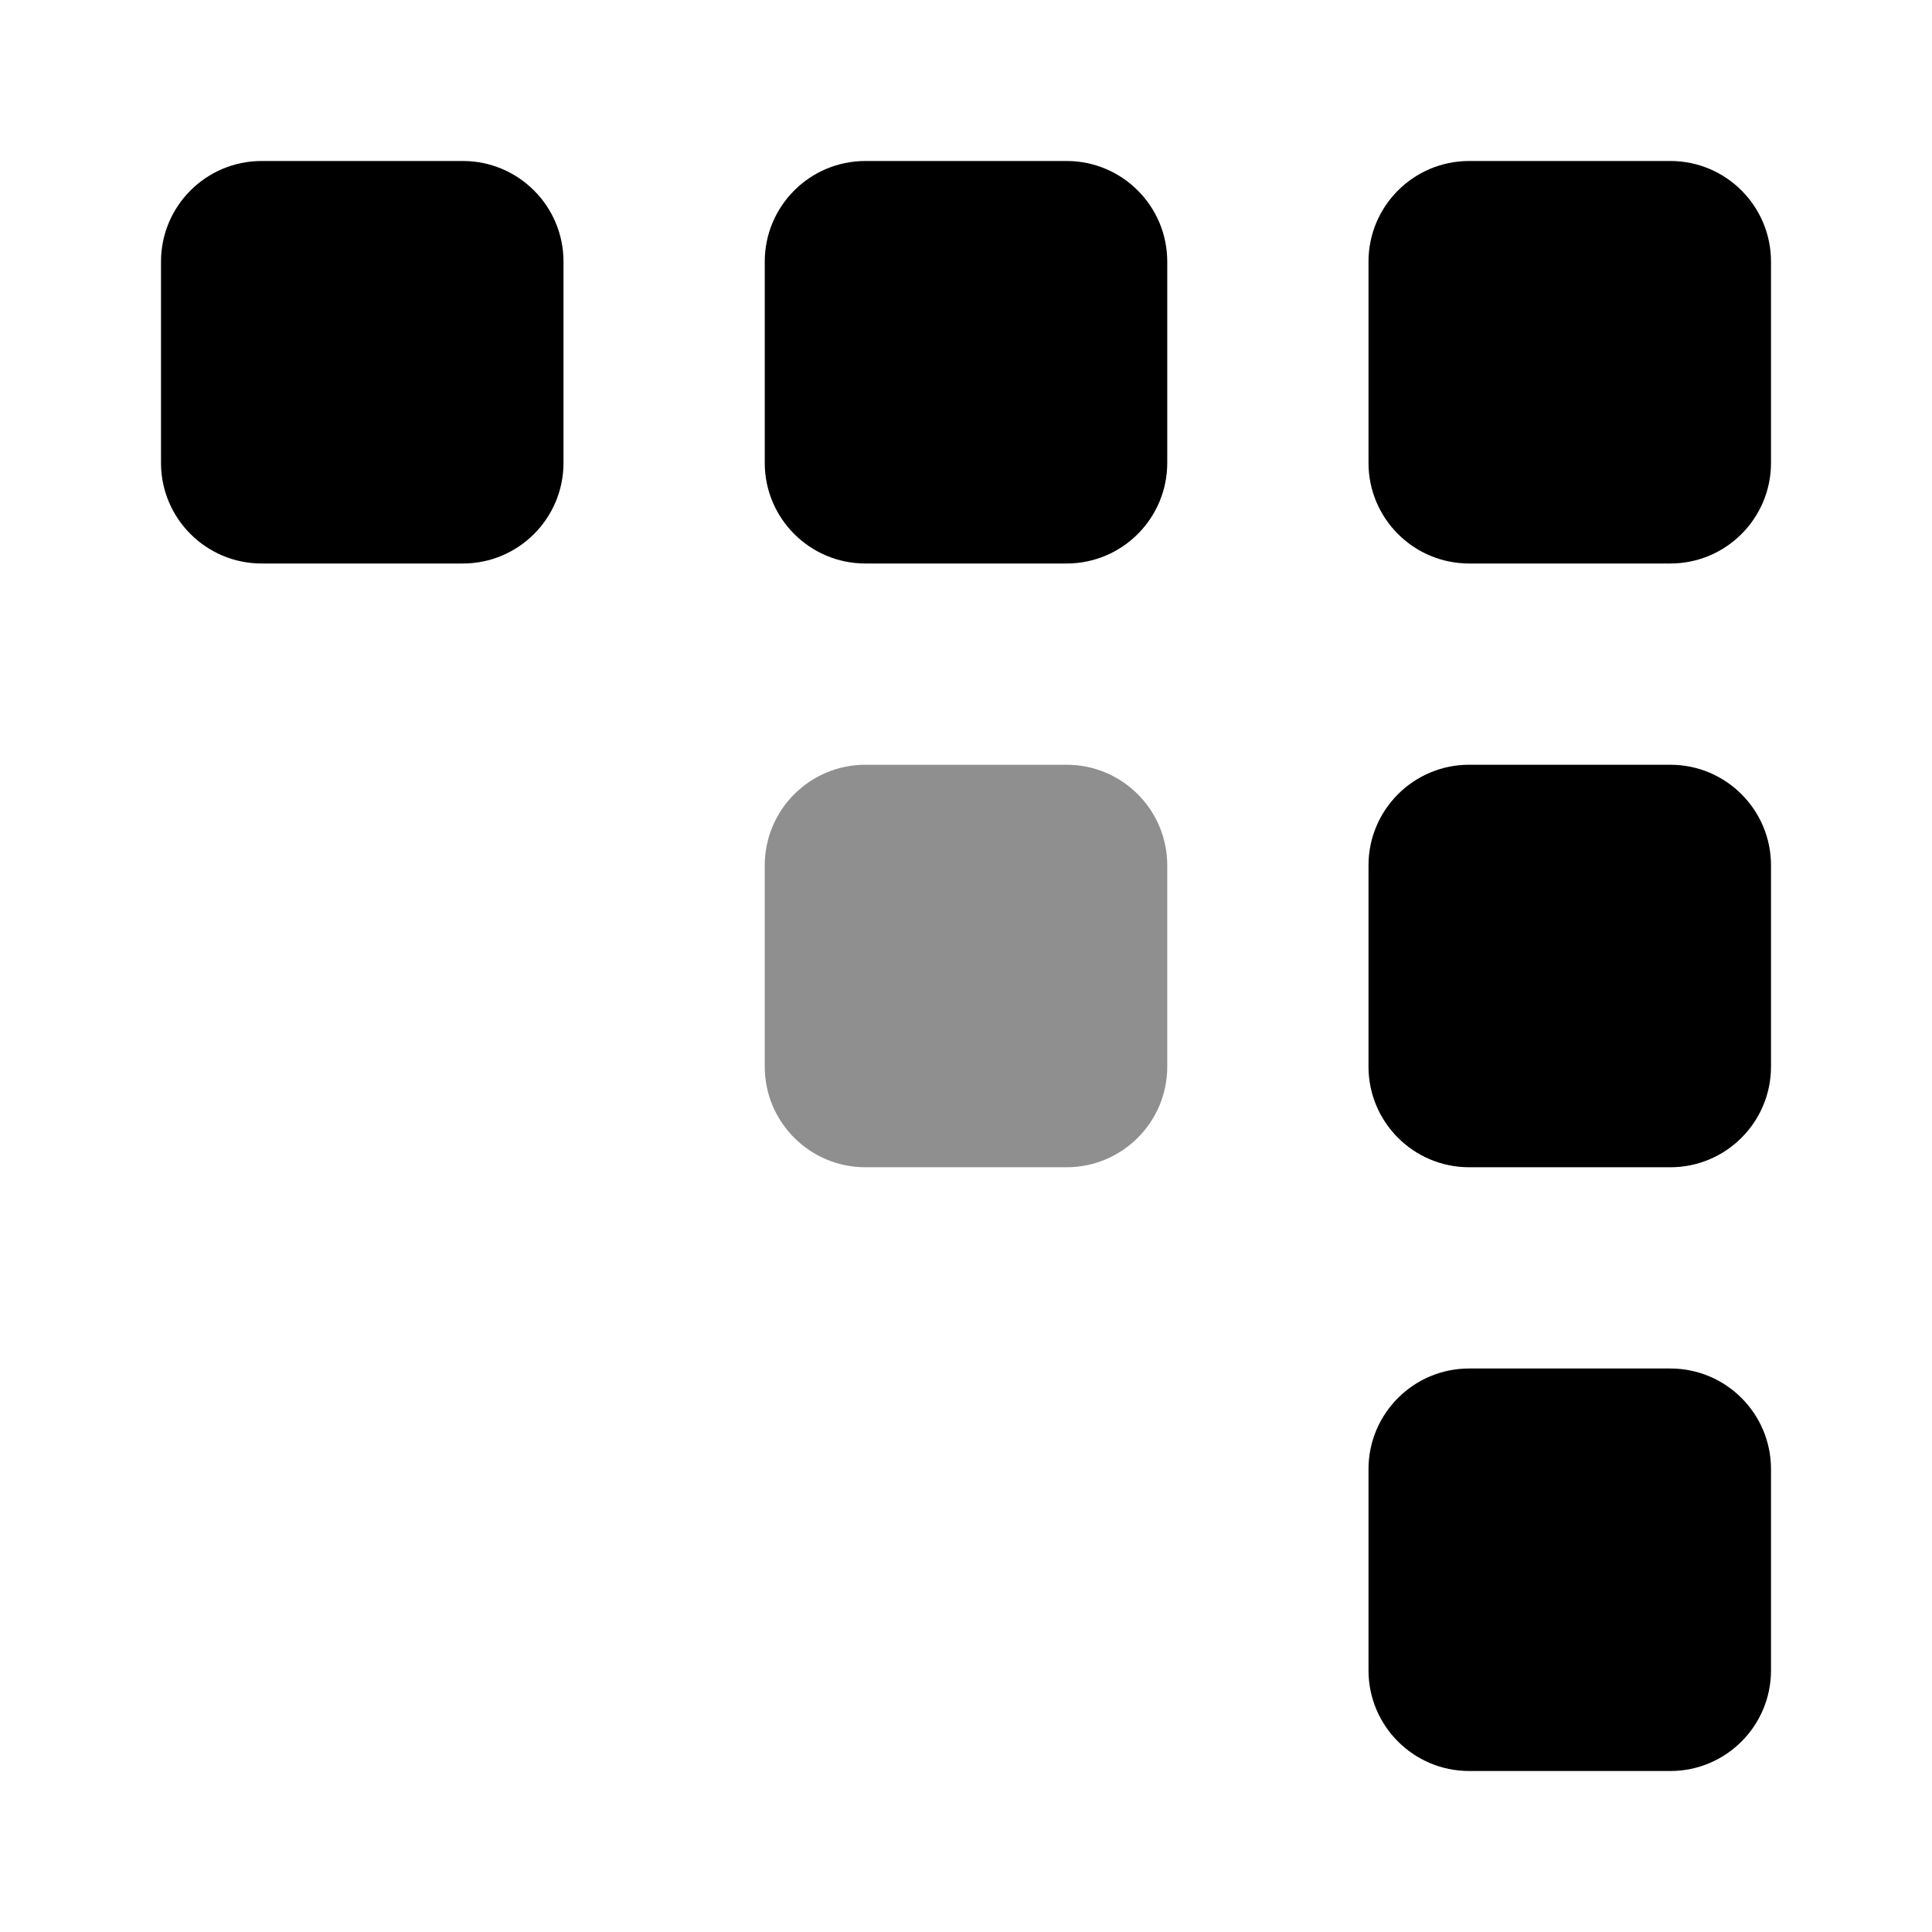
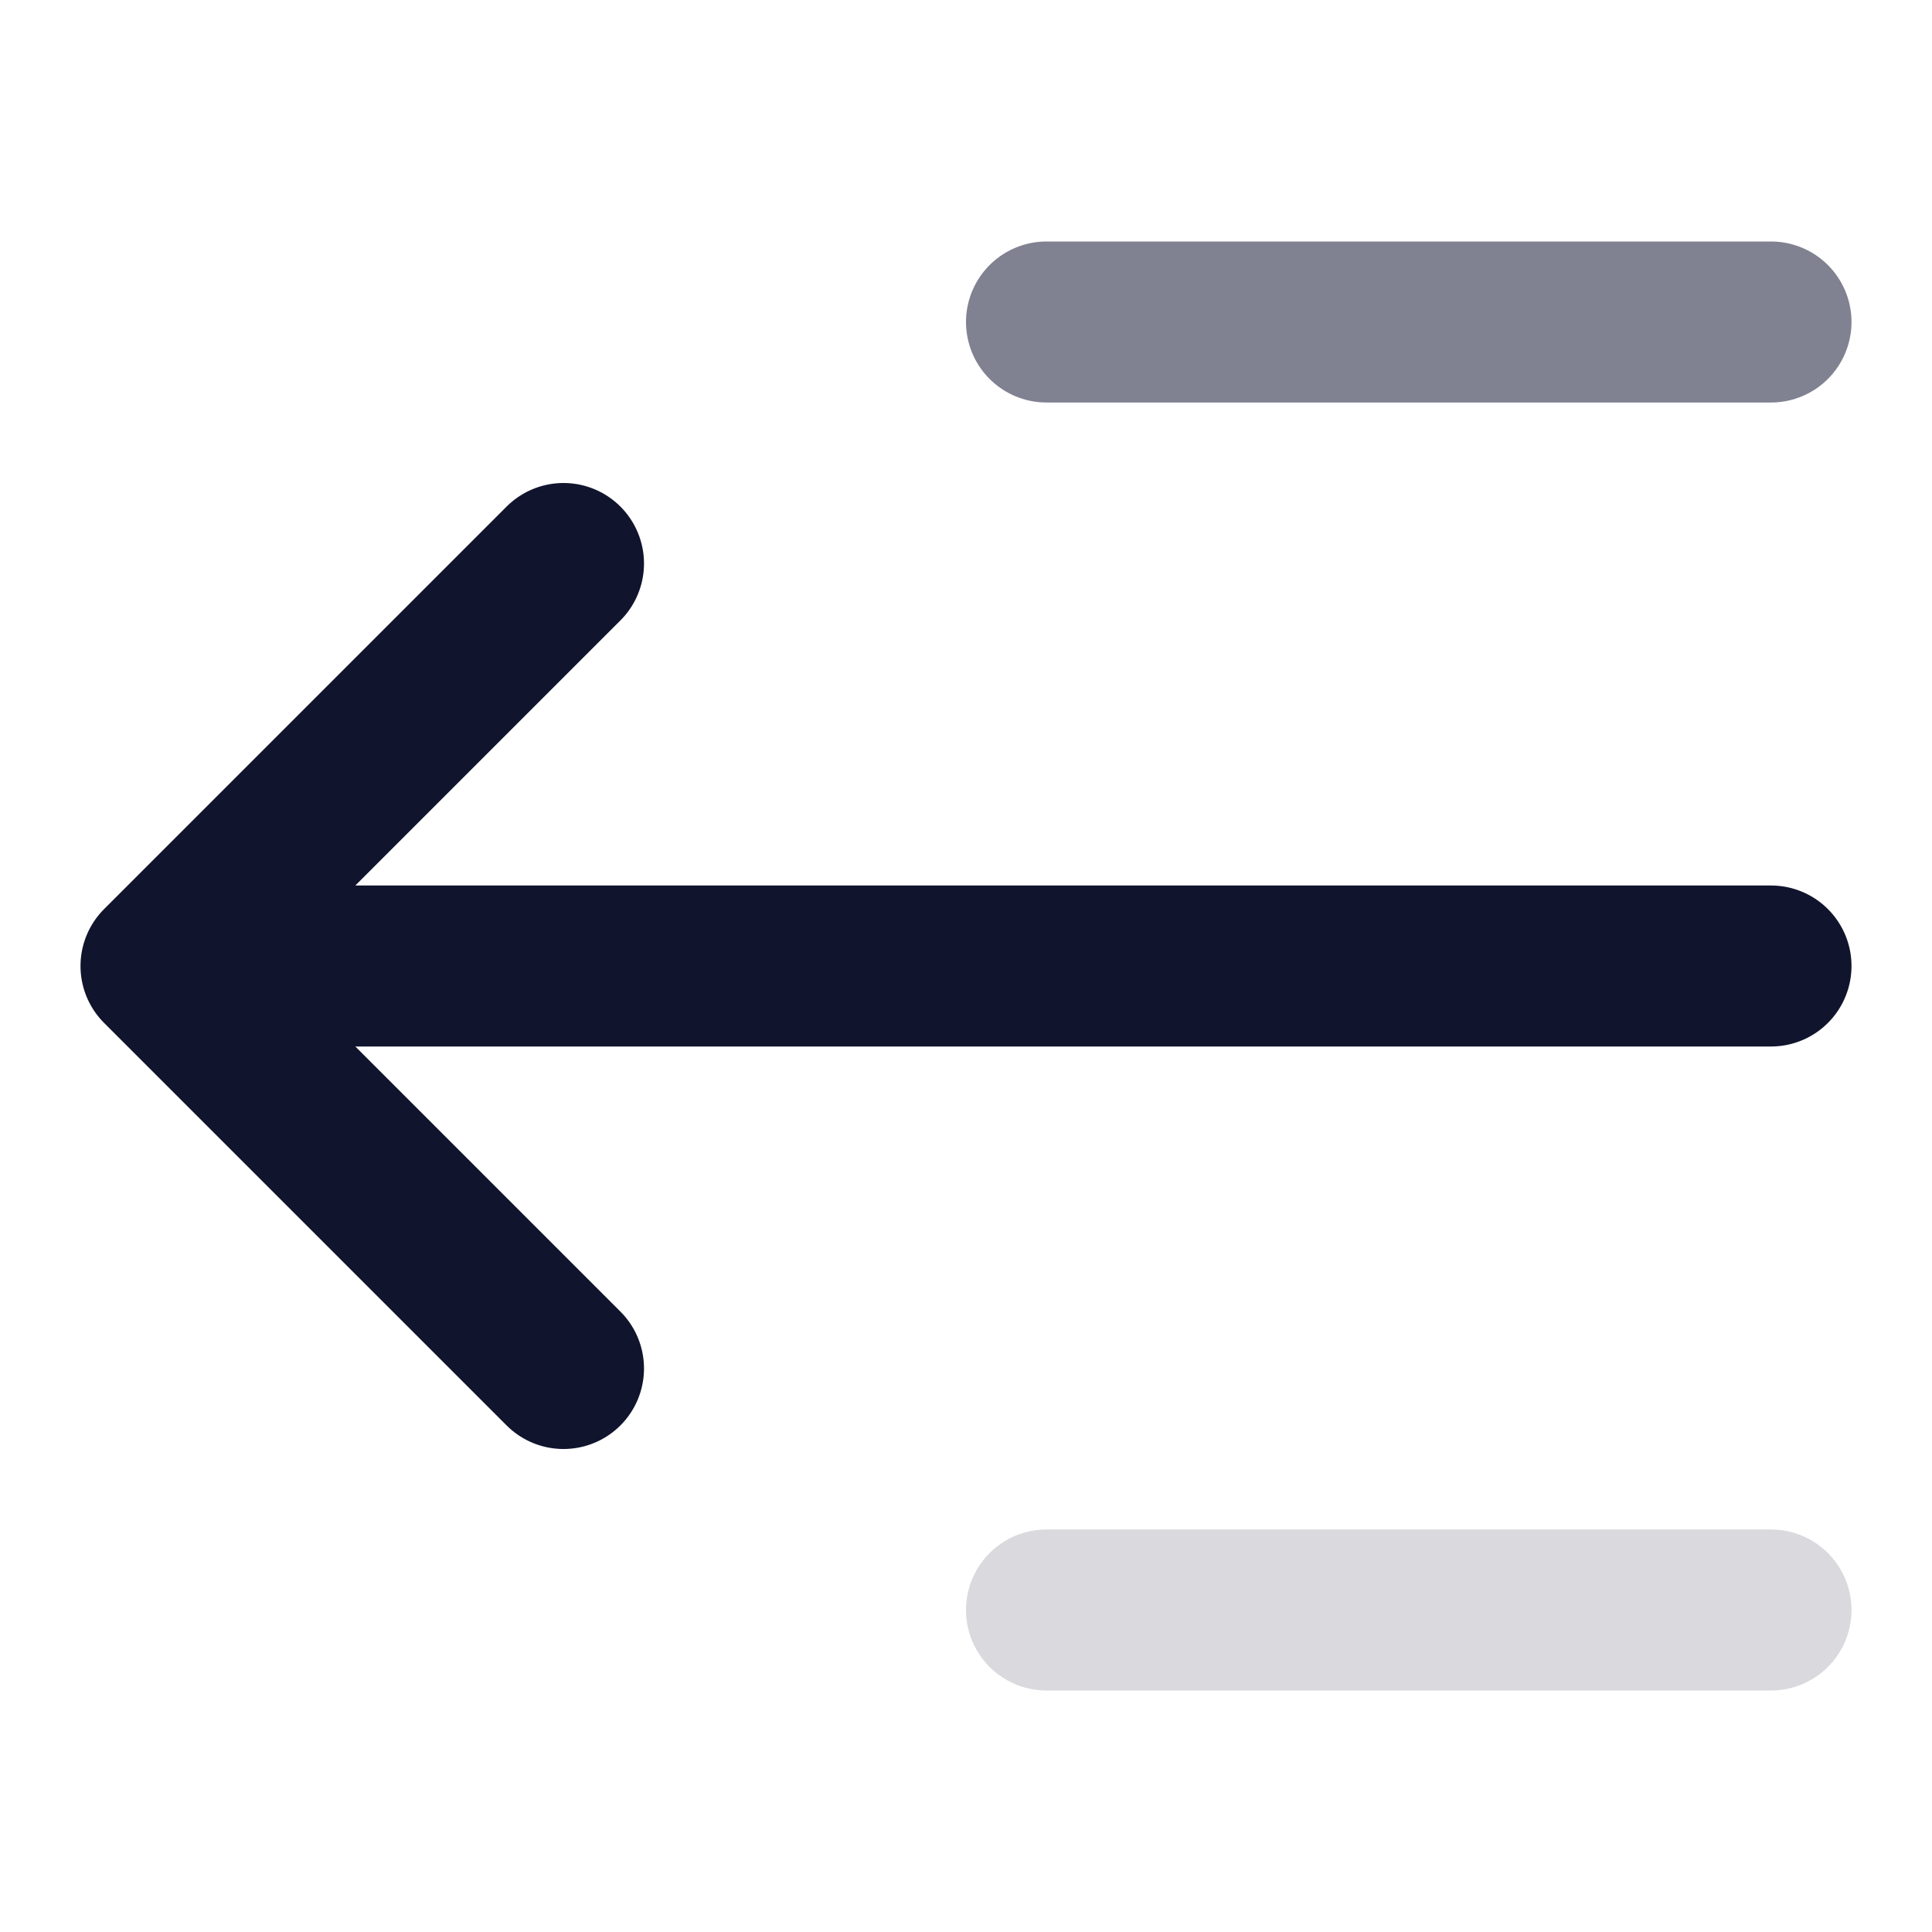
<svg xmlns="http://www.w3.org/2000/svg" viewBox="0 0 24 24" fill="none">
-   <path d="M17 5.75V3.25C17 2.56 17.56 2 18.25 2L20.75 2C21.44 2 22 2.56 22 3.25V5.75C22 6.44 21.44 7 20.75 7H18.25C17.56 7 17 6.44 17 5.75Z" fill="currentColor" />
-   <path d="M9.5 5.75V3.25C9.5 2.56 10.06 2 10.75 2L13.25 2C13.94 2 14.5 2.56 14.5 3.25V5.75C14.5 6.44 13.94 7 13.25 7H10.75C10.06 7 9.5 6.44 9.5 5.75Z" fill="currentColor" />
-   <path d="M17 13.25V10.75C17 10.06 17.56 9.5 18.25 9.5H20.75C21.44 9.5 22 10.06 22 10.75V13.25C22 13.94 21.44 14.5 20.75 14.5H18.25C17.56 14.5 17 13.94 17 13.25Z" fill="currentColor" />
-   <path opacity="0.44" d="M9.5 13.25V10.75C9.5 10.06 10.06 9.5 10.75 9.5H13.25C13.94 9.5 14.5 10.06 14.5 10.75V13.25C14.5 13.94 13.94 14.5 13.25 14.5H10.75C10.06 14.5 9.5 13.94 9.5 13.25Z" fill="currentColor" />
-   <path d="M2 5.75L2 3.25C2 2.56 2.56 2 3.25 2L5.75 2C6.44 2 7 2.56 7 3.25V5.75C7 6.44 6.44 7 5.75 7H3.25C2.56 7 2 6.44 2 5.75Z" fill="currentColor" />
-   <path d="M17 20.75V18.25C17 17.56 17.56 17 18.25 17H20.75C21.44 17 22 17.56 22 18.25V20.75C22 21.44 21.44 22 20.75 22H18.25C17.56 22 17 21.44 17 20.75Z" fill="currentColor" />
+   <path d="M22 12H3" stroke="#11142D" stroke-width="2" stroke-linecap="round" stroke-linejoin="round" />
+   <path d="M22 4H13" stroke="#808191" stroke-width="2" stroke-linecap="round" stroke-linejoin="round" />
+   <path opacity="0.301" d="M22 20H13" stroke="#808191" stroke-width="2" stroke-linecap="round" stroke-linejoin="round" />
+   <path d="M7 7L2 12L7 17" stroke="#11142D" stroke-width="2" stroke-linecap="round" stroke-linejoin="round" />
</svg>
